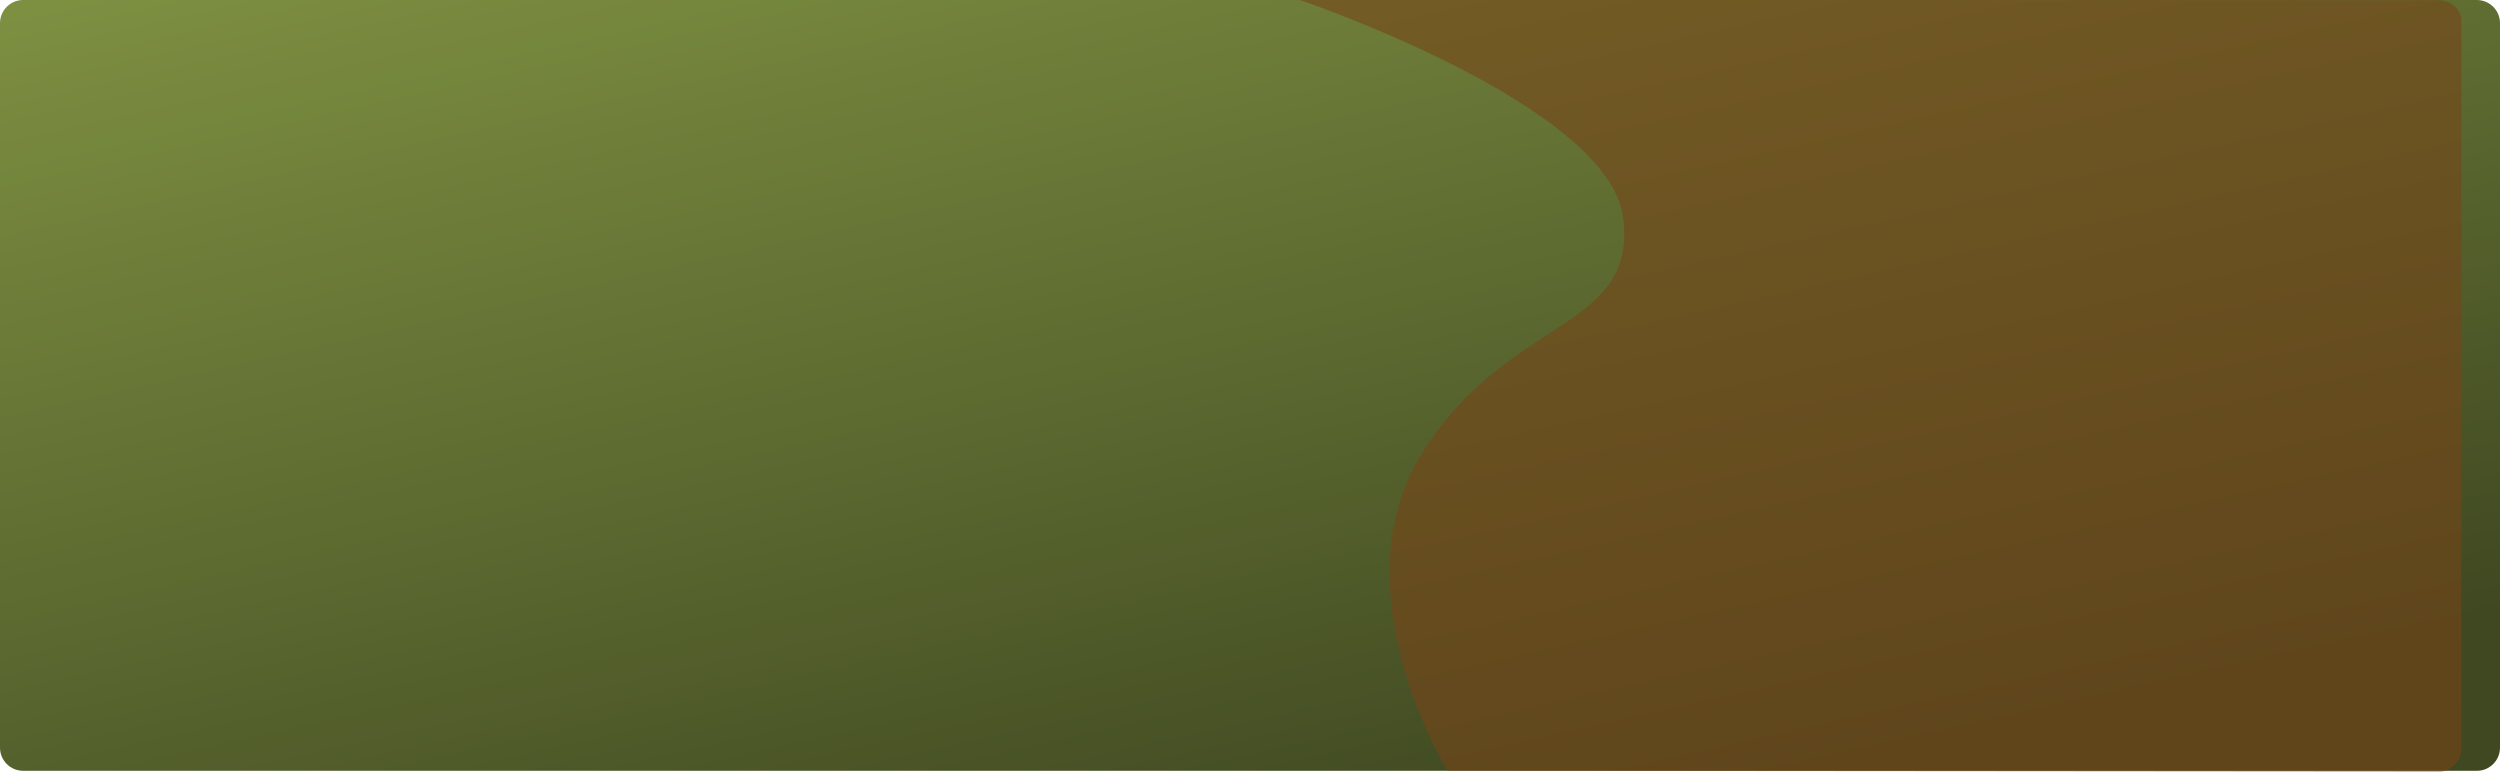
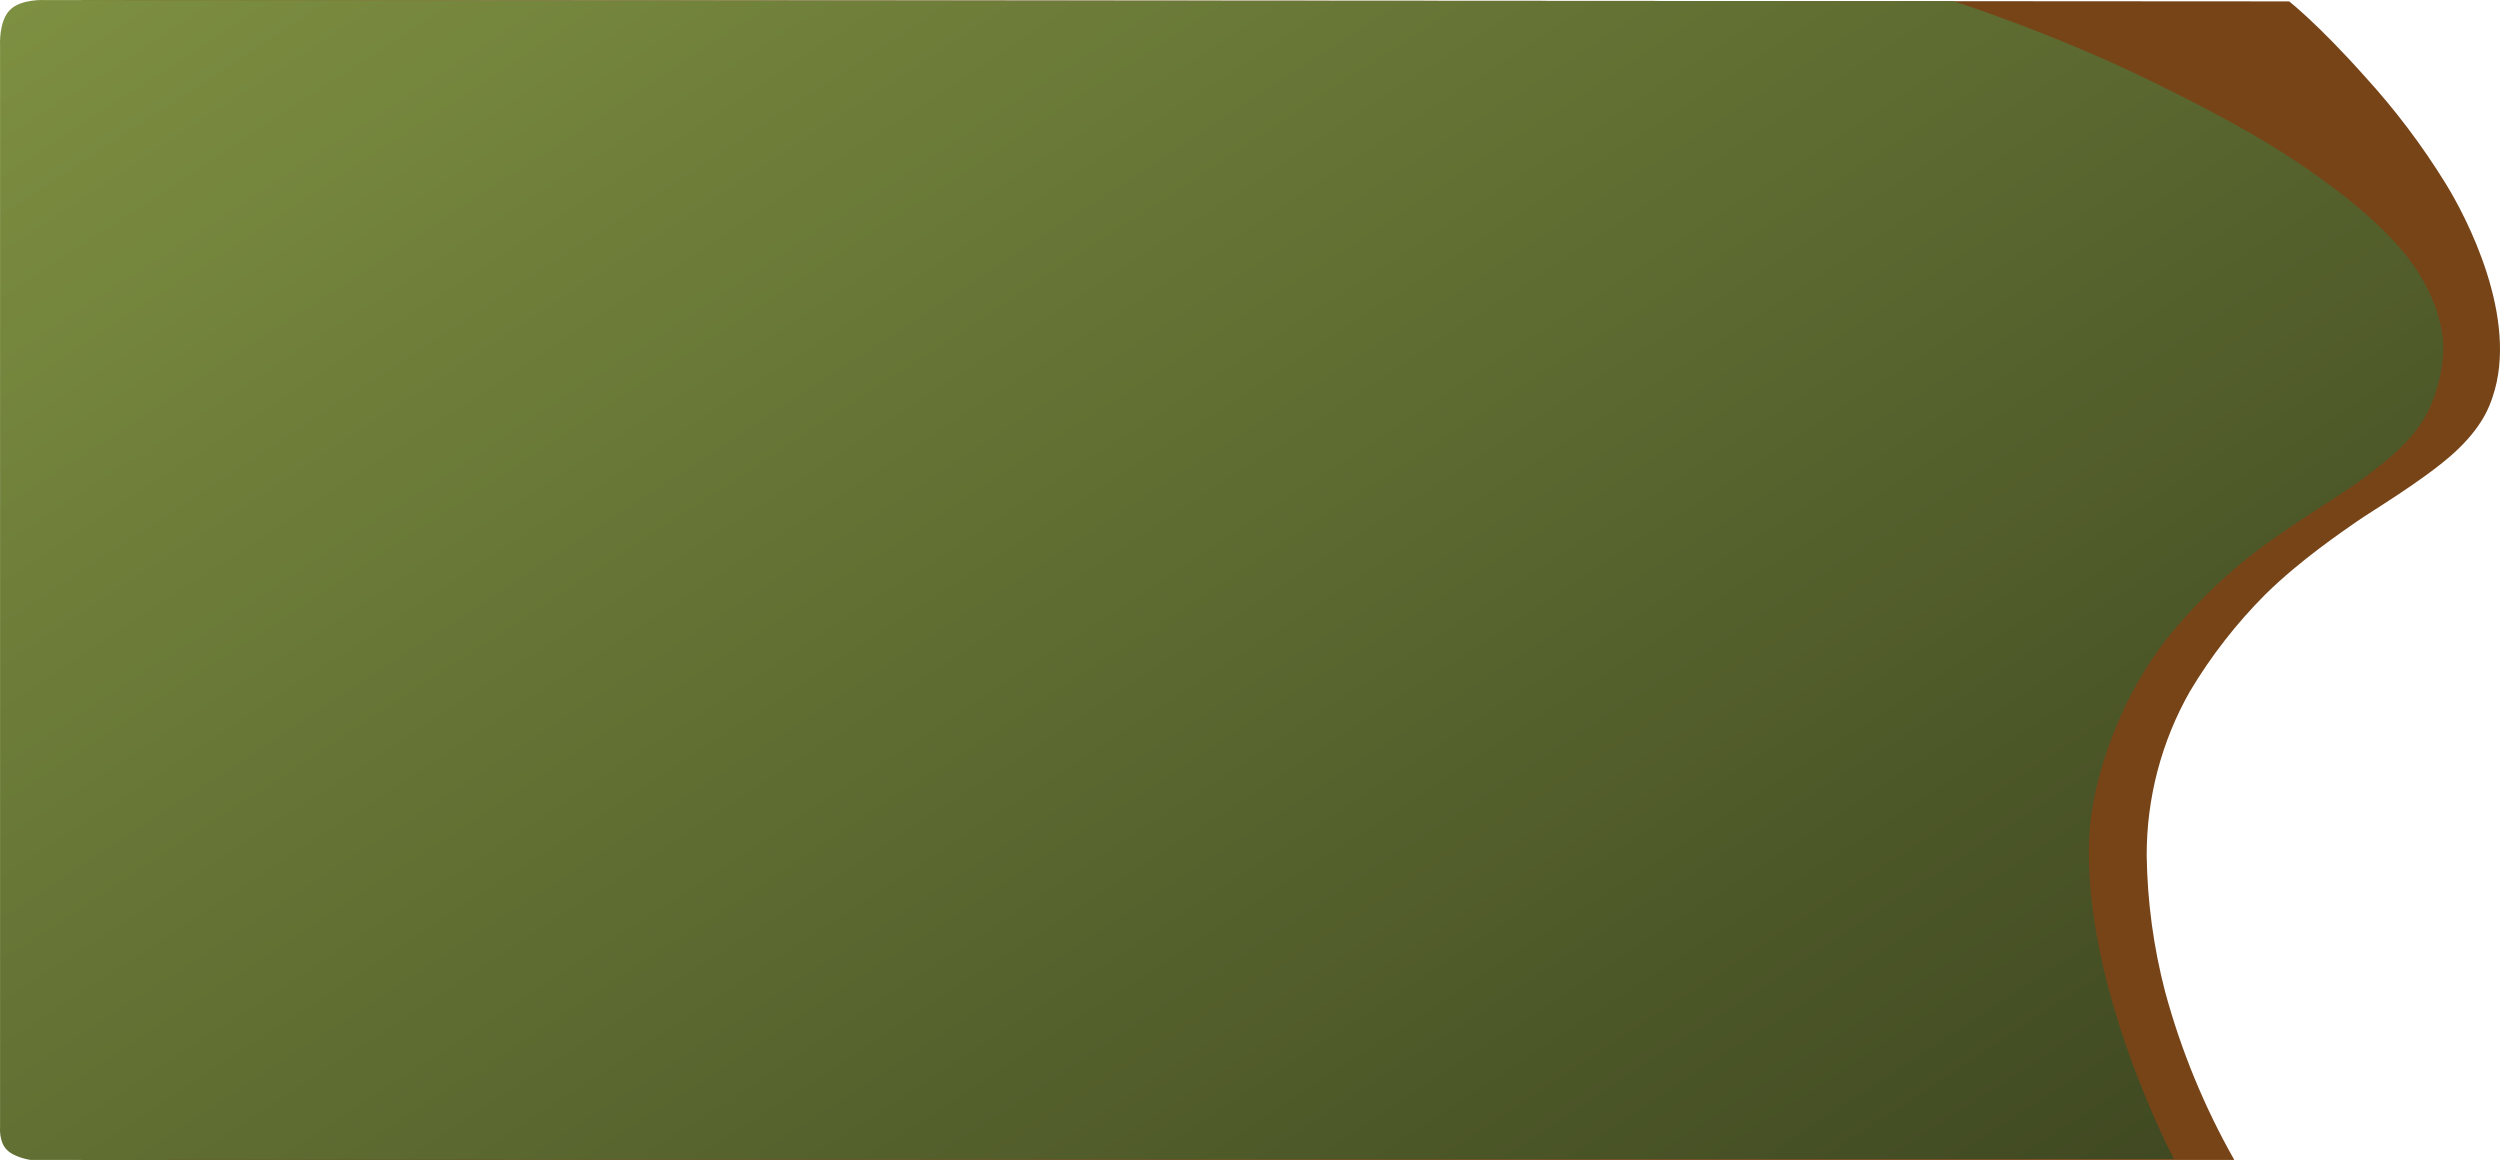
- <svg xmlns="http://www.w3.org/2000/svg" id="Composant_97_1" data-name="Composant 97 – 1" width="1620" height="500" viewBox="0 0 1620 500">
+ <svg xmlns="http://www.w3.org/2000/svg" id="Composant_99_1" data-name="Composant 99 – 1" width="1077.634" height="500.013" viewBox="0 0 1077.634 500.013">
  <defs>
-     <linearGradient id="linear-gradient" y1="0.025" x2="0.715" y2="1" gradientUnits="objectBoundingBox">
+     <linearGradient id="linear-gradient" x1="0.008" x2="1.074" y2="0.785" gradientUnits="objectBoundingBox">
      <stop offset="0" stop-color="#7d8f41" />
      <stop offset="1" stop-color="#3f4821" />
    </linearGradient>
  </defs>
-   <rect id="Rectangle_46" data-name="Rectangle 46" width="1620" height="499.478" rx="15" fill="url(#linear-gradient)" />
-   <path id="Tracé_442" data-name="Tracé 442" d="M7765.361,1398.468s200.66,67.97,209.546,141.313-74.487,63.051-130.33,152.089,16.517,206.061,16.517,206.061,636.844.538,643.281.537,13.59-6.846,13.623-14.4.115-463.655.036-472-7.422-13.456-15.129-13.52S7765.361,1398.468,7765.361,1398.468Z" transform="translate(-6923.063 -1398.468)" fill="#774418" opacity="0.59" />
+   <path id="Tracé_522" data-name="Tracé 522" d="M0,0,951.715.587s12.328,9.571,32.955,32.723a307.763,307.763,0,0,1,34.307,45.462c9.226,14.814,32.008,58.568,20.416,92.4-1.194,3.484-4.118,12.89-17.258,24.625-12.677,11.322-35.552,24.972-41.042,28.835-6.636,4.669-24.41,16.607-39.611,31.55a215.7,215.7,0,0,0-32.56,41.863,142.44,142.44,0,0,0-18.605,70.866,246,246,0,0,0,7.935,58.553,312.807,312.807,0,0,0,29.824,72.507L0,500Z" transform="translate(35.026 0.013)" fill="#774418" />
+   <path id="Tracé_521" data-name="Tracé 521" d="M4.23,4.291C9.057-.593,19.306.011,19.306.011L842.028.476s42.678,13.612,84.836,34.291c19.261,9.447,39.058,19.643,55.856,30.276,10.27,6.5,34.719,22.533,51.161,41.123,12.828,14.5,19.212,30.938,19.254,43.536.033,9.722-2.959,22.694-9.471,32.623-7.434,11.337-18.879,19.037-22.621,22.084-9.127,7.432-31.826,20.378-49.894,34.264a226.087,226.087,0,0,0-30.623,28.892c-26.284,29.006-38.877,68.53-39.987,93.276-2.893,64.474,36.53,138.722,36.53,138.722L13.2,499.994s-7.094-1.008-10.395-4.485S0,486.085,0,486.085V19.546S-.6,9.175,4.23,4.291Z" transform="translate(0.026 0.013)" fill="url(#linear-gradient)" />
</svg>
